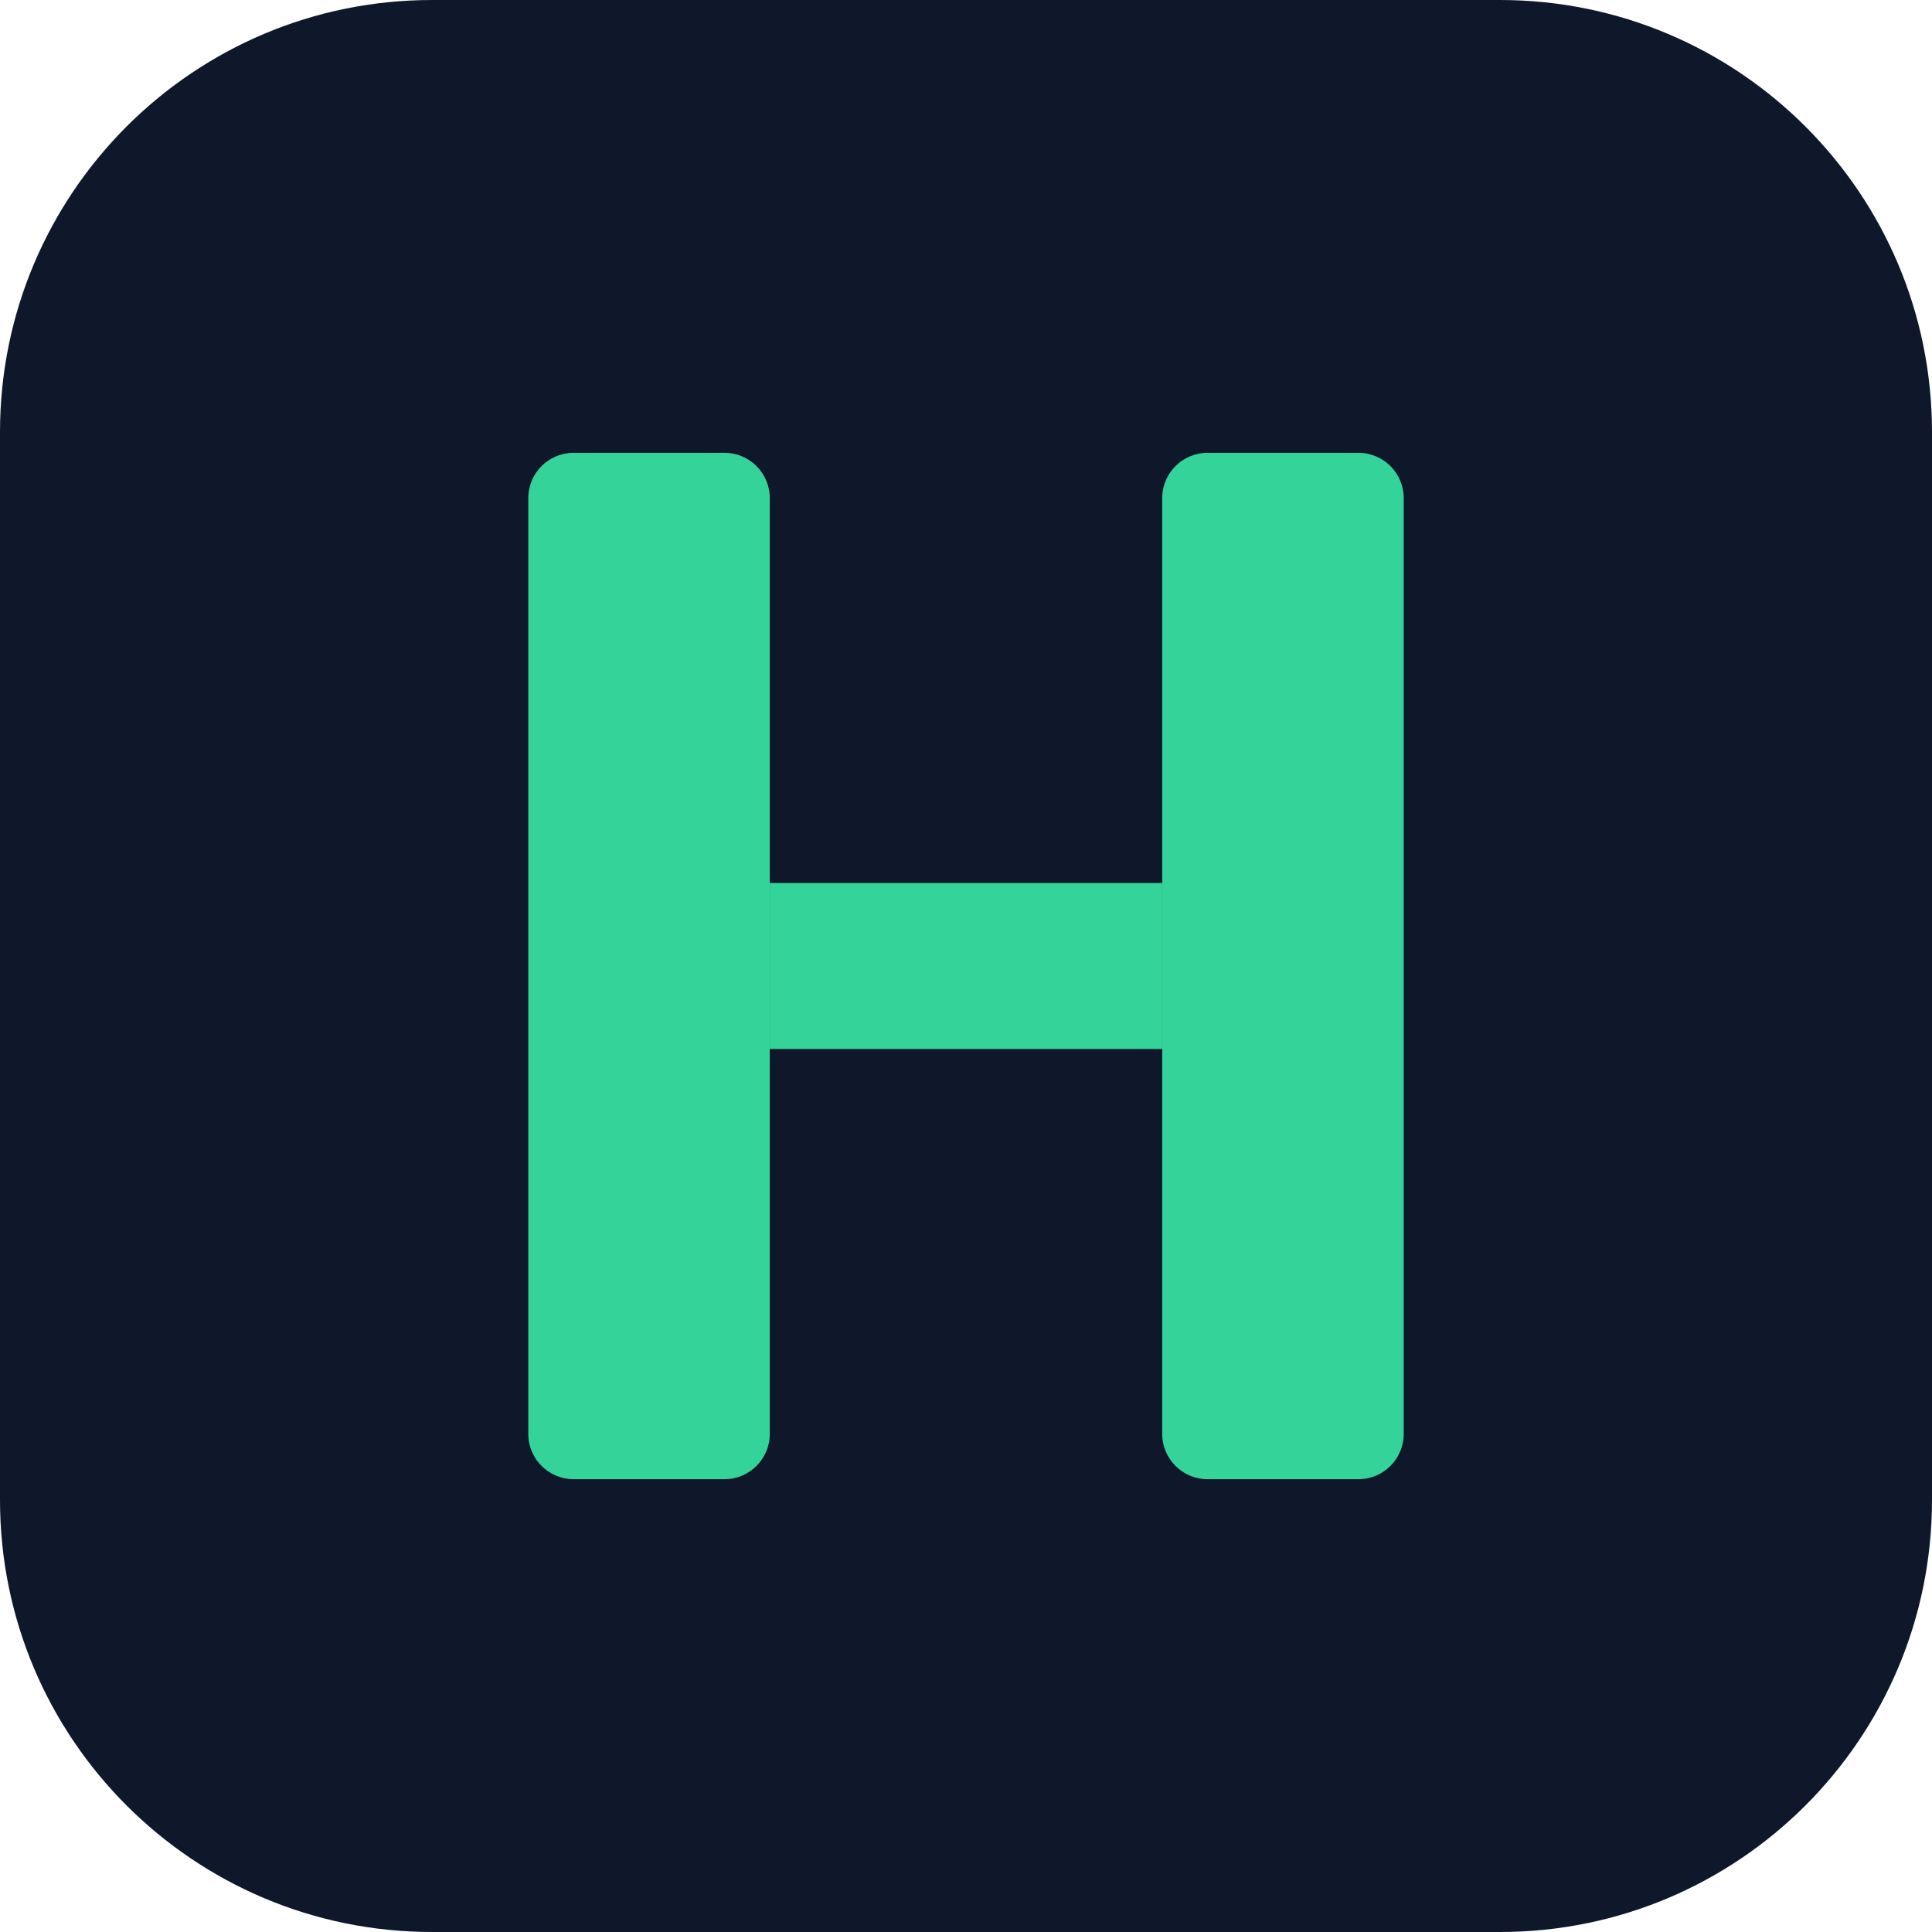
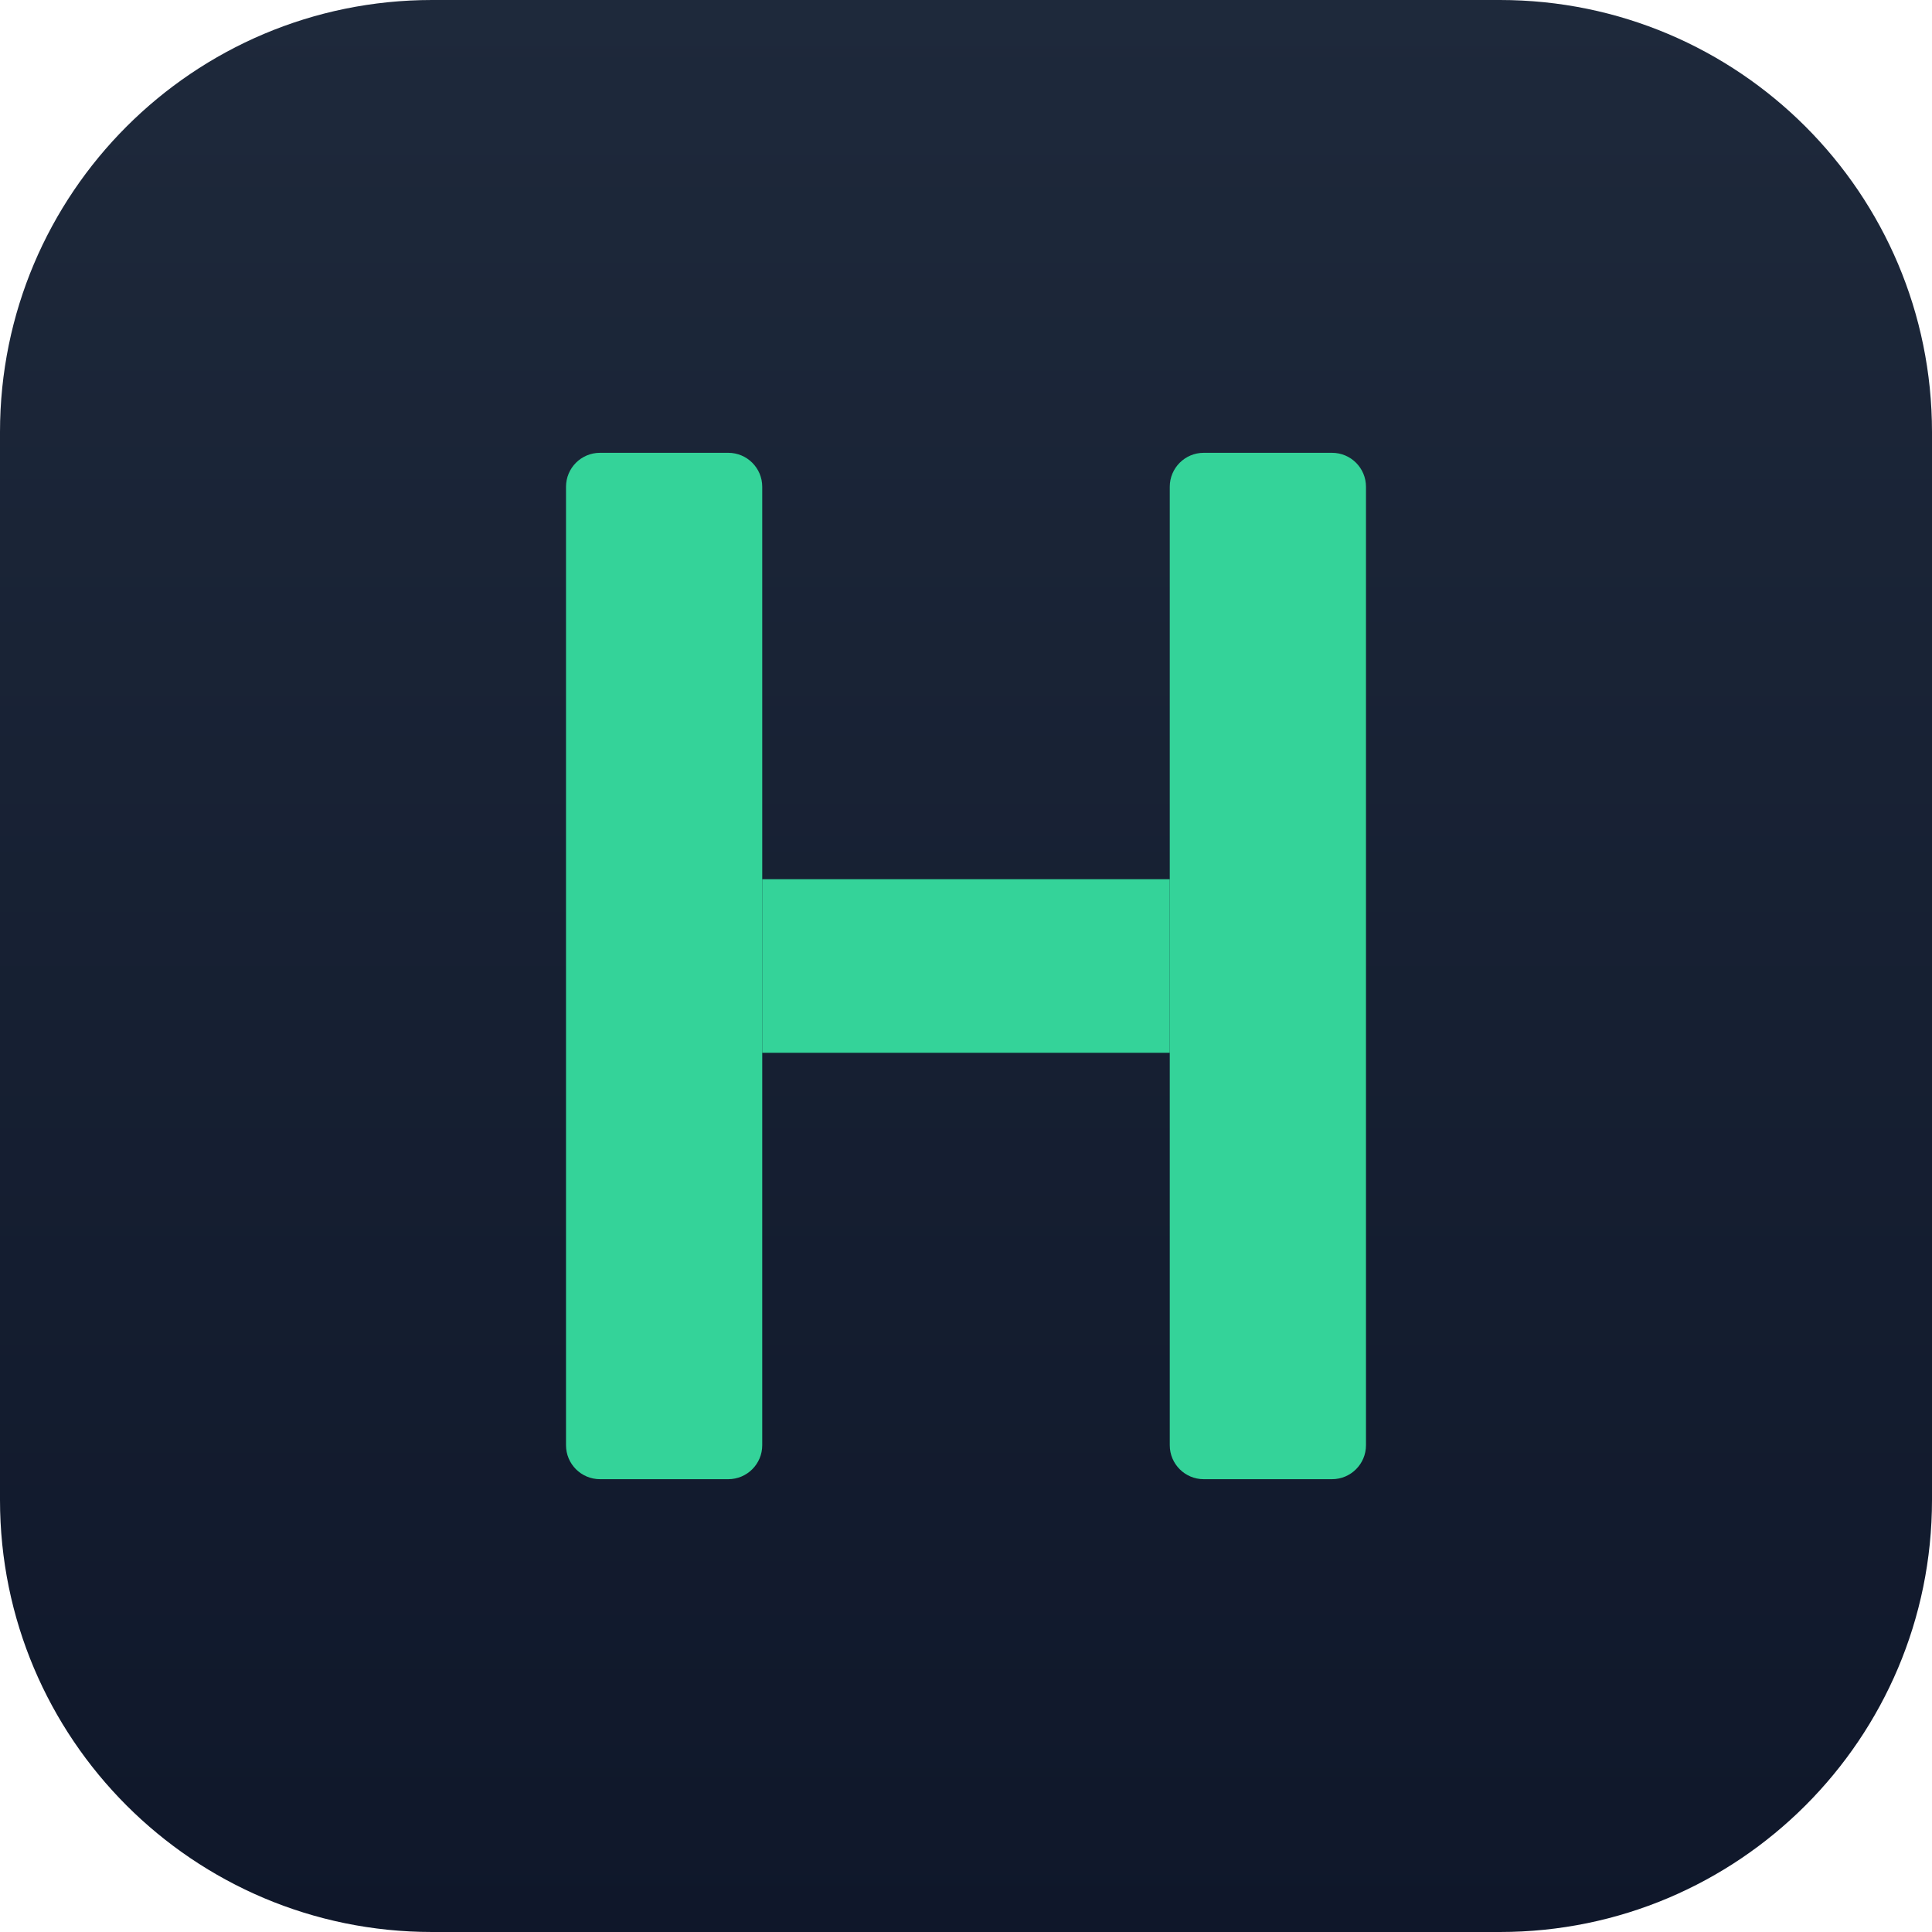
<svg xmlns="http://www.w3.org/2000/svg" viewBox="0 0 1024 1024" width="1024" height="1024">
-   <rect width="1024" height="1024" rx="229" ry="229" fill="#0f172a" />
+   <defs>
+     <linearGradient id="bg" x1="0" y1="0" x2="0" y2="1">
+       <stop offset="0" stop-color="#1e293b" />
+       <stop offset="1" stop-color="#0f172a" />
+     </linearGradient>
+   </defs>
+   <rect width="1024" height="1024" rx="229" ry="229" fill="url(#bg)" />
  <g fill="#34d399">
-     <rect x="280" y="240" width="128" height="544" rx="24" />
-     <rect x="616" y="240" width="128" height="544" rx="24" />
-     <rect x="408" y="468" width="208" height="88" />
+     <rect x="300" y="240" width="104" height="544" rx="18" />
+     <rect x="620" y="240" width="104" height="544" rx="18" />
+     <rect x="404" y="466" width="216" height="92" />
  </g>
</svg>
